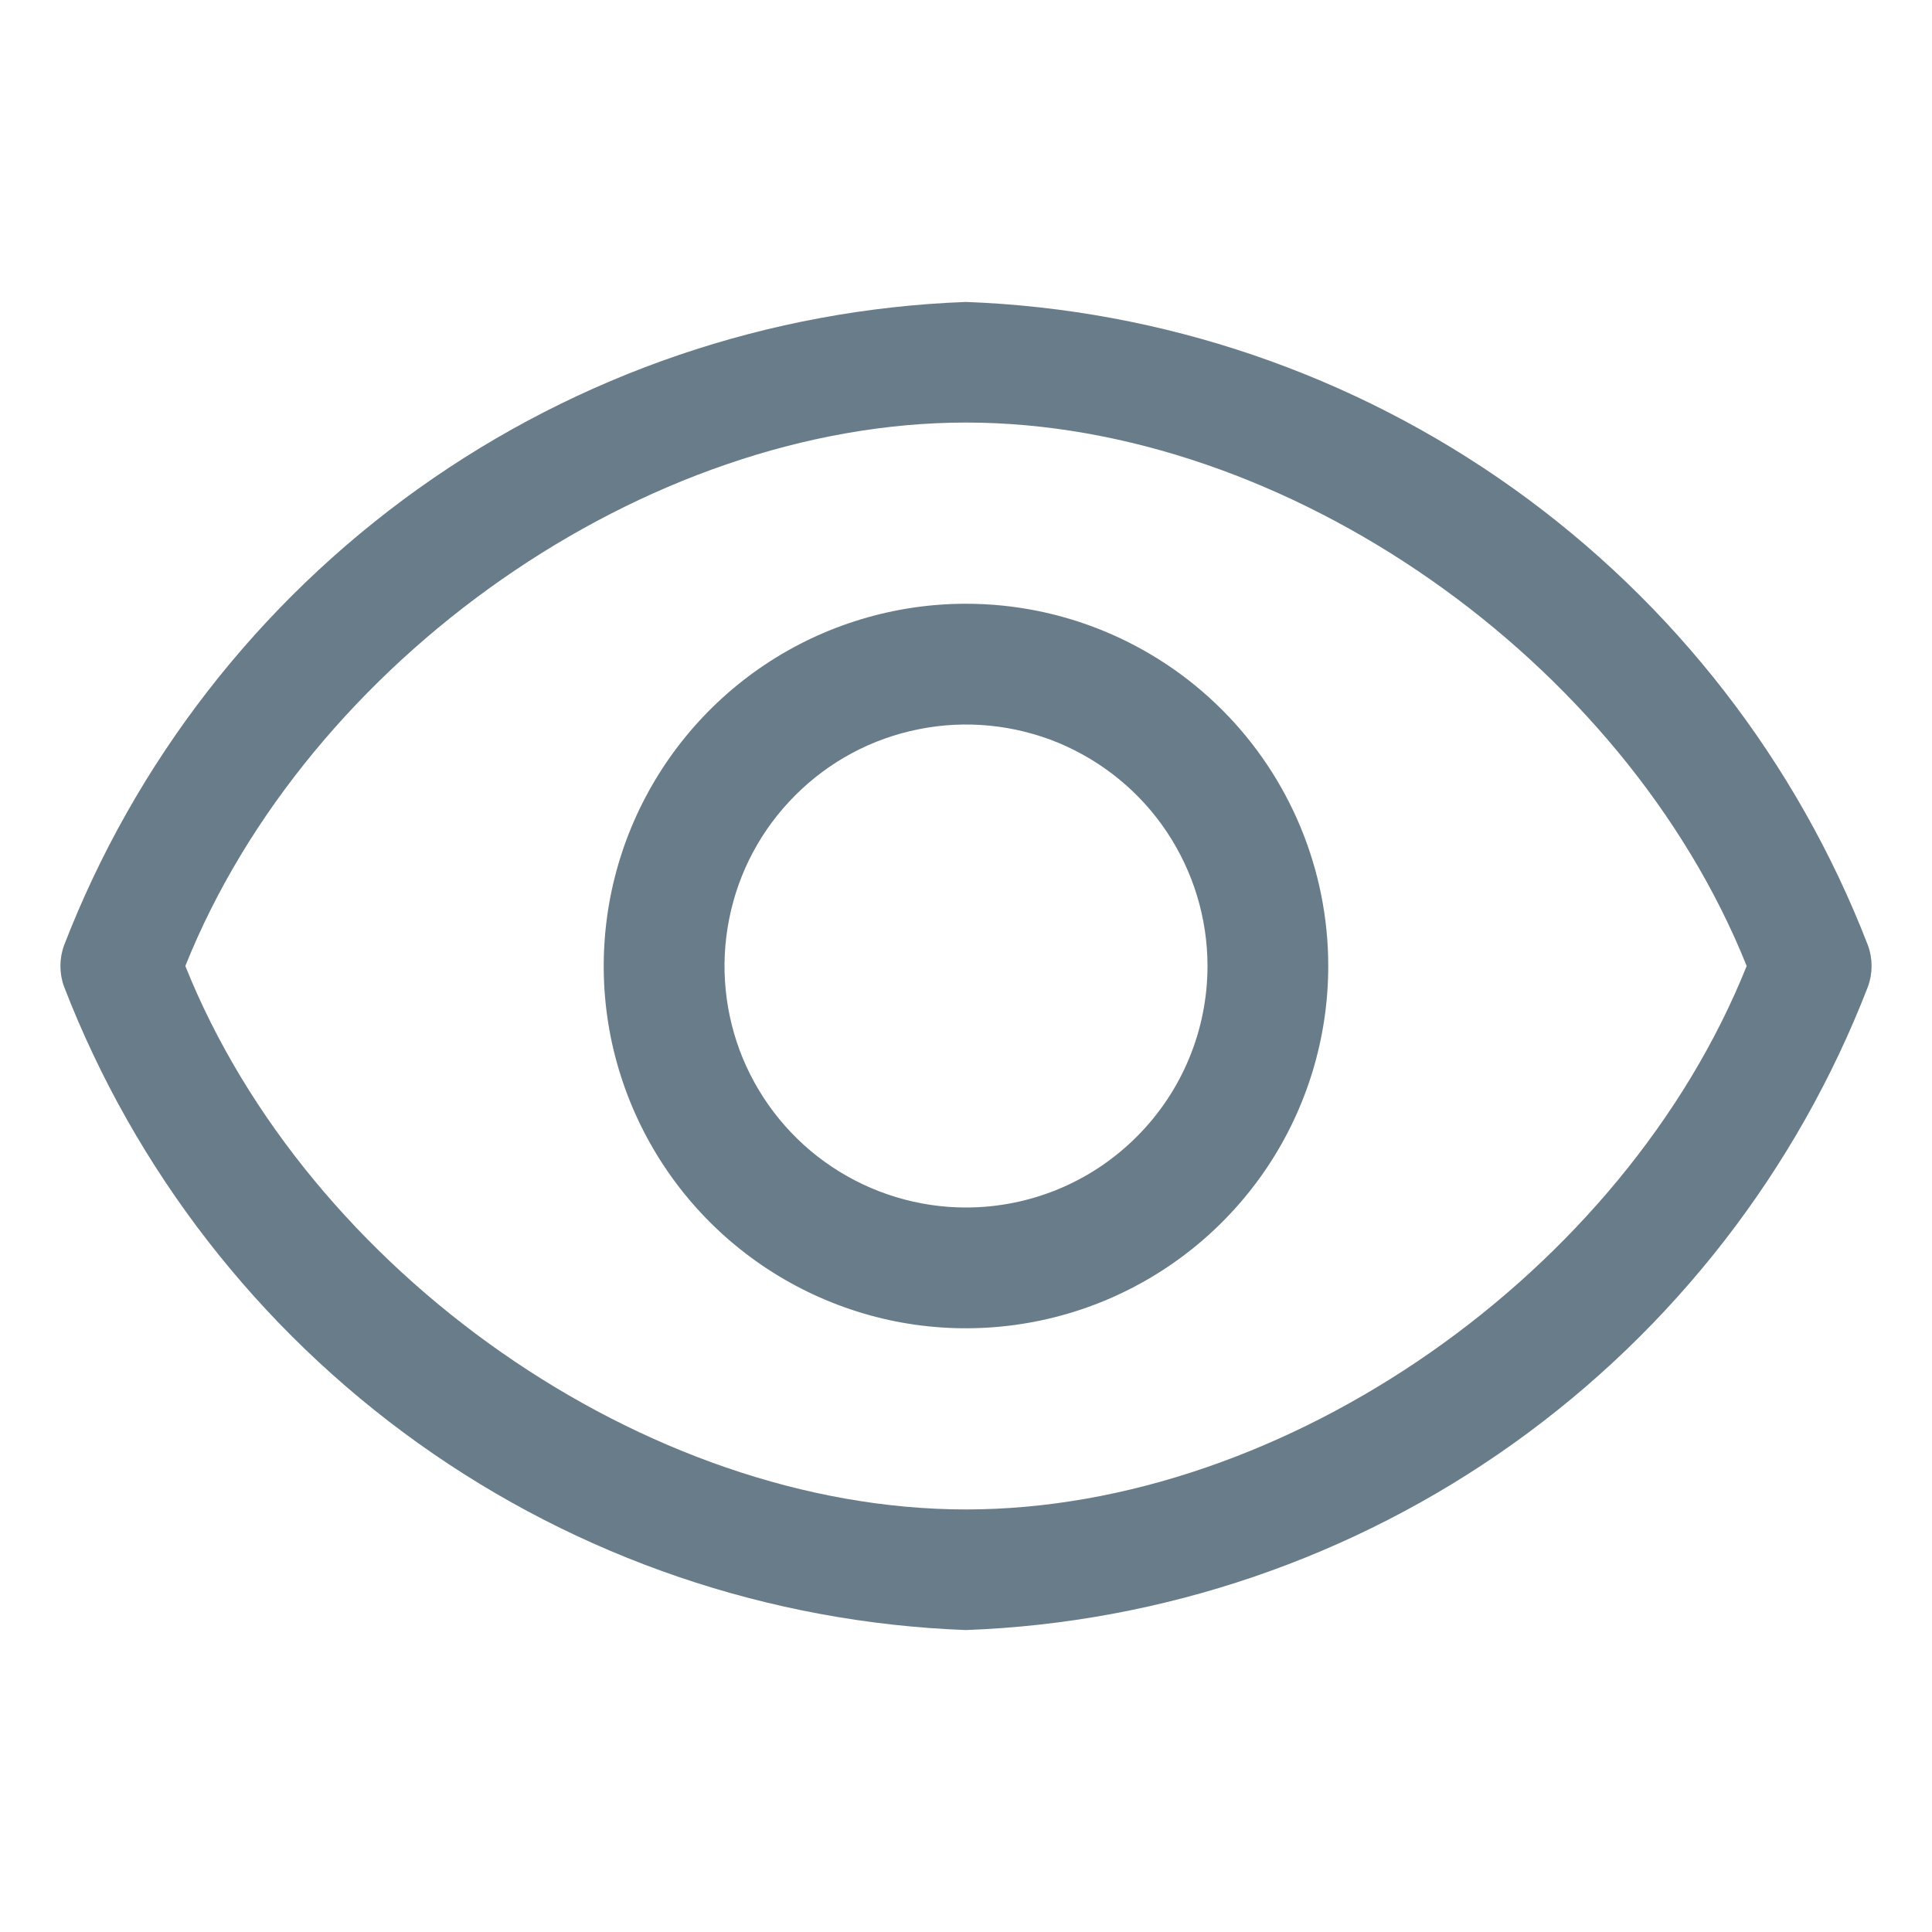
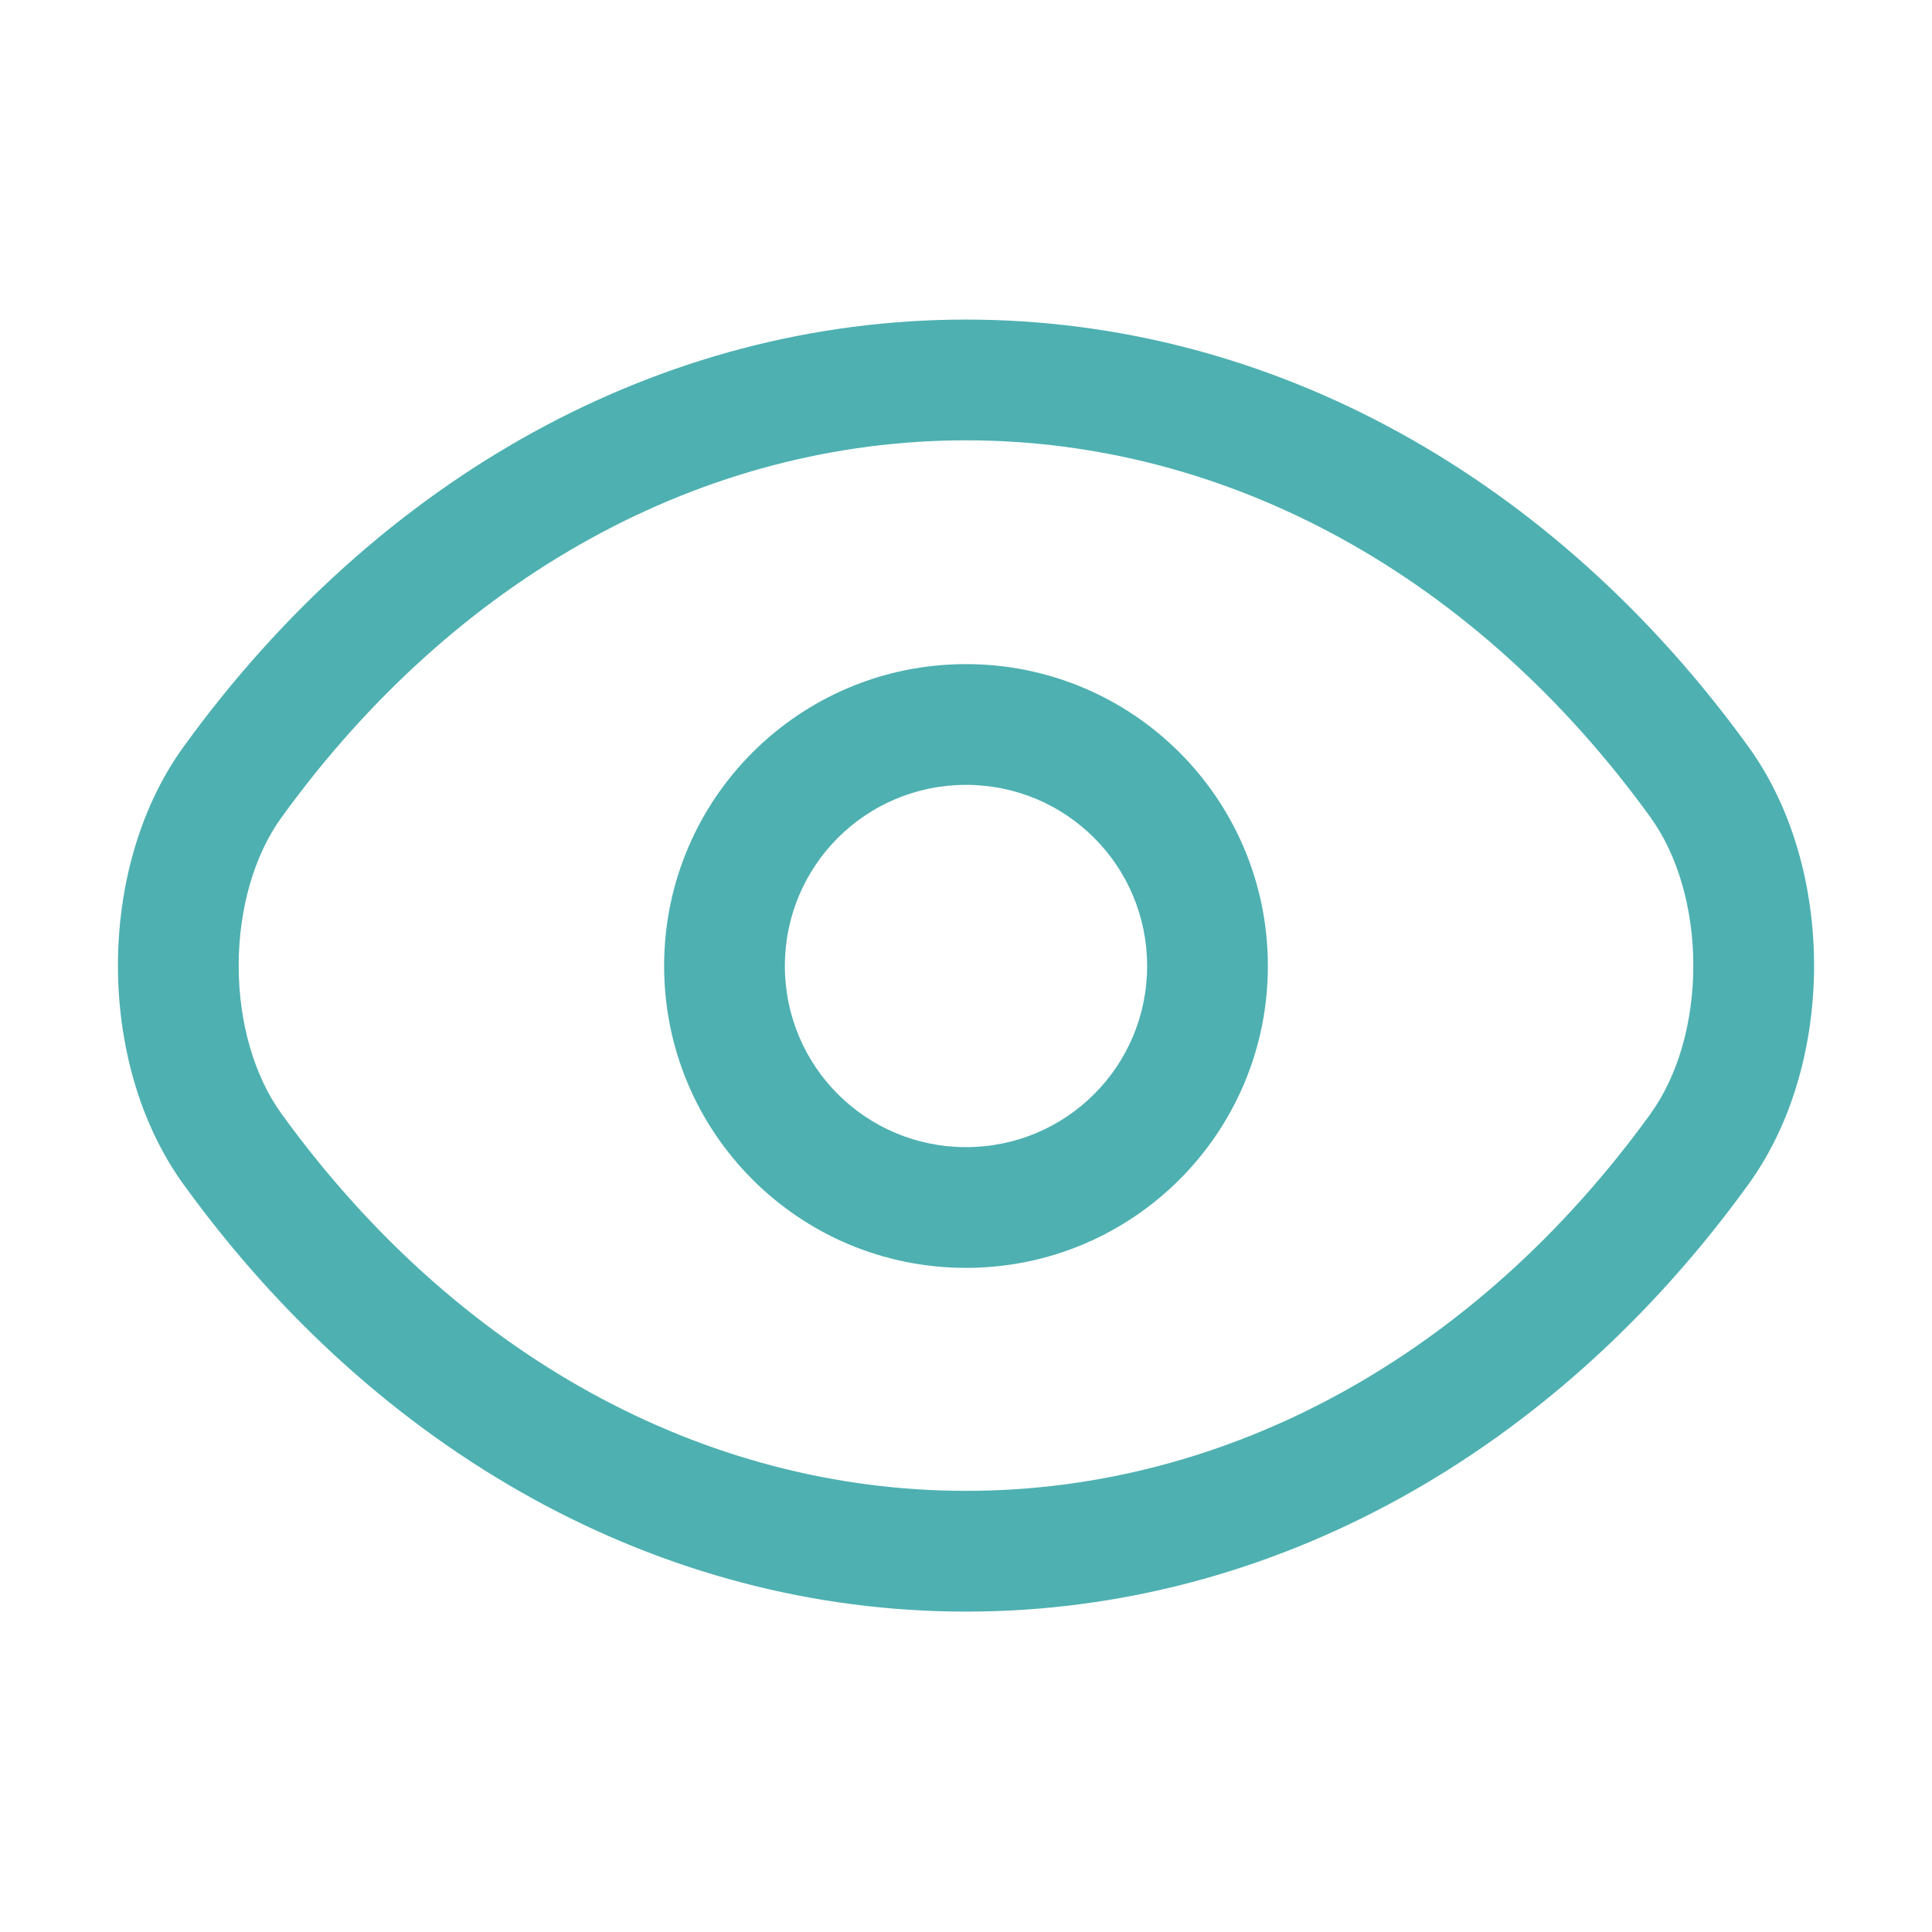
- <svg xmlns="http://www.w3.org/2000/svg" width="14" height="14" viewBox="0 0 14 14" fill="none">
-   <path d="M13.536 6.851C13.022 5.52 12.128 4.369 10.967 3.54C9.805 2.711 8.426 2.241 7 2.188C5.574 2.241 4.195 2.711 3.033 3.54C1.872 4.369 0.978 5.52 0.464 6.851C0.429 6.947 0.429 7.053 0.464 7.149C0.978 8.48 1.872 9.631 3.033 10.46C4.195 11.289 5.574 11.759 7 11.812C8.426 11.759 9.805 11.289 10.967 10.46C12.128 9.631 13.022 8.48 13.536 7.149C13.571 7.053 13.571 6.947 13.536 6.851ZM7 10.938C4.681 10.938 2.231 9.218 1.343 7C2.231 4.782 4.681 3.062 7 3.062C9.319 3.062 11.769 4.782 12.657 7C11.769 9.218 9.319 10.938 7 10.938Z" fill="#697C89" />
-   <path d="M7 4.375C6.481 4.375 5.973 4.529 5.542 4.817C5.11 5.106 4.774 5.516 4.575 5.995C4.376 6.475 4.324 7.003 4.425 7.512C4.527 8.021 4.777 8.489 5.144 8.856C5.511 9.223 5.979 9.473 6.488 9.575C6.997 9.676 7.525 9.624 8.005 9.425C8.484 9.226 8.894 8.89 9.183 8.458C9.471 8.027 9.625 7.519 9.625 7C9.625 6.304 9.348 5.636 8.856 5.144C8.364 4.652 7.696 4.375 7 4.375ZM7 8.75C6.654 8.75 6.316 8.647 6.028 8.455C5.74 8.263 5.516 7.989 5.383 7.67C5.251 7.35 5.216 6.998 5.284 6.659C5.351 6.319 5.518 6.007 5.763 5.763C6.007 5.518 6.319 5.351 6.659 5.284C6.998 5.216 7.35 5.251 7.67 5.383C7.989 5.516 8.263 5.74 8.455 6.028C8.647 6.316 8.75 6.654 8.75 7C8.75 7.464 8.566 7.909 8.237 8.237C7.909 8.566 7.464 8.75 7 8.75Z" fill="#697C89" />
+ <svg xmlns="http://www.w3.org/2000/svg" width="800px" height="800px" viewBox="0 0 24 24" fill="none">
+   <g id="SVGRepo_bgCarrier" stroke-width="0" />
+   <g id="SVGRepo_tracerCarrier" stroke-linecap="round" stroke-linejoin="round" />
+   <g id="SVGRepo_iconCarrier">
+     <g id="style=stroke">
+       <g id="eye-open">
+         <path id="vector (Stroke)" fill-rule="evenodd" clip-rule="evenodd" d="M12 9.75C10.755 9.75 9.75 10.755 9.75 12C9.75 13.245 10.755 14.25 12 14.25C13.245 14.25 14.25 13.245 14.25 12C14.25 10.755 13.245 9.75 12 9.75ZM8.25 12C8.25 9.927 9.927 8.25 12 8.25C14.073 8.25 15.75 9.927 15.75 12C15.75 14.073 14.073 15.75 12 15.75C9.927 15.75 8.25 14.073 8.25 12Z" fill="#4eb0b1" />
+         <path id="vector (Stroke)_2" fill-rule="evenodd" clip-rule="evenodd" d="M2.283 9.273C4.693 5.943 8.196 3.97 12 3.97C15.804 3.97 19.308 5.943 21.718 9.274C22.279 10.048 22.535 11.042 22.535 11.995C22.535 12.948 22.279 13.942 21.717 14.716C19.307 18.047 15.804 20.02 12 20.02C8.196 20.02 4.693 18.047 2.282 14.716C1.721 13.942 1.465 12.948 1.465 11.995C1.465 11.042 1.721 10.047 2.283 9.273ZM12 5.47C8.744 5.47 5.668 7.154 3.498 10.153L3.497 10.154C3.159 10.62 2.965 11.287 2.965 11.995C2.965 12.703 3.159 13.37 3.497 13.836L3.498 13.837C5.668 16.836 8.744 18.52 12 18.52C15.256 18.52 18.333 16.836 20.503 13.837L20.503 13.836C20.841 13.37 21.035 12.703 21.035 11.995C21.035 11.287 20.841 10.62 20.503 10.154L20.503 10.153C18.333 7.154 15.256 5.47 12 5.47Z" fill="#4eb0b1" />
+       </g>
+     </g>
+   </g>
</svg>
